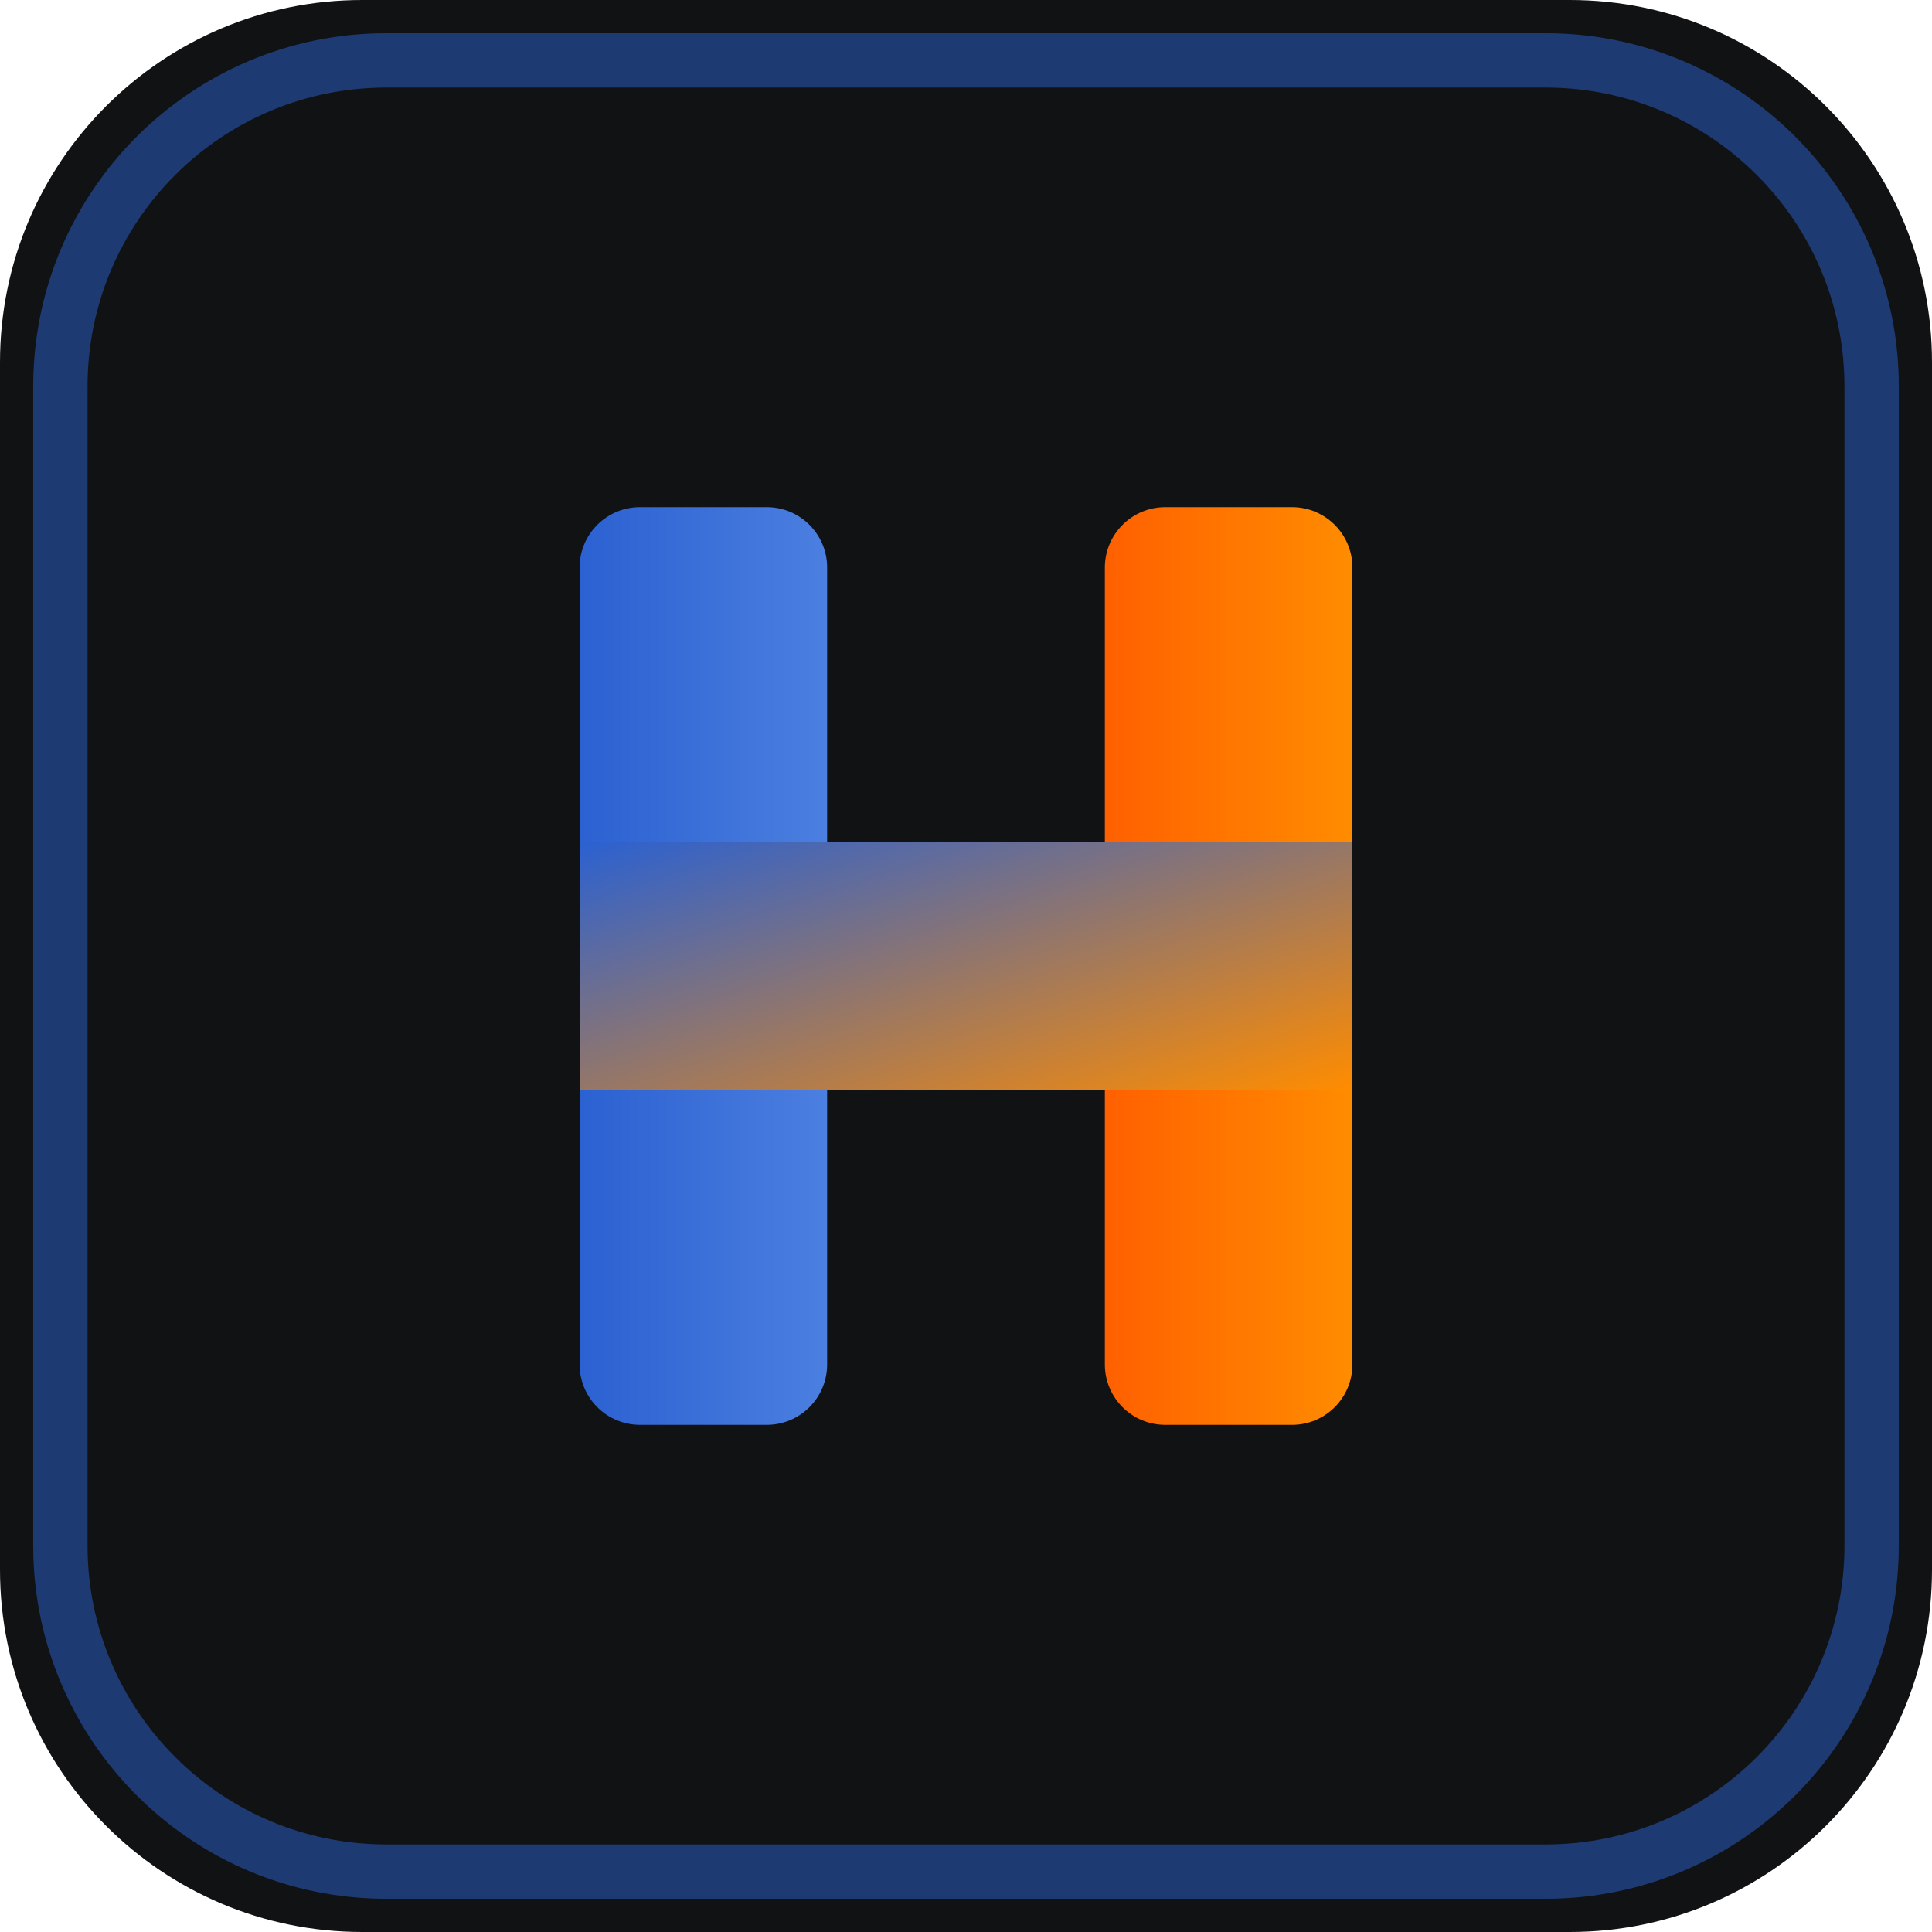
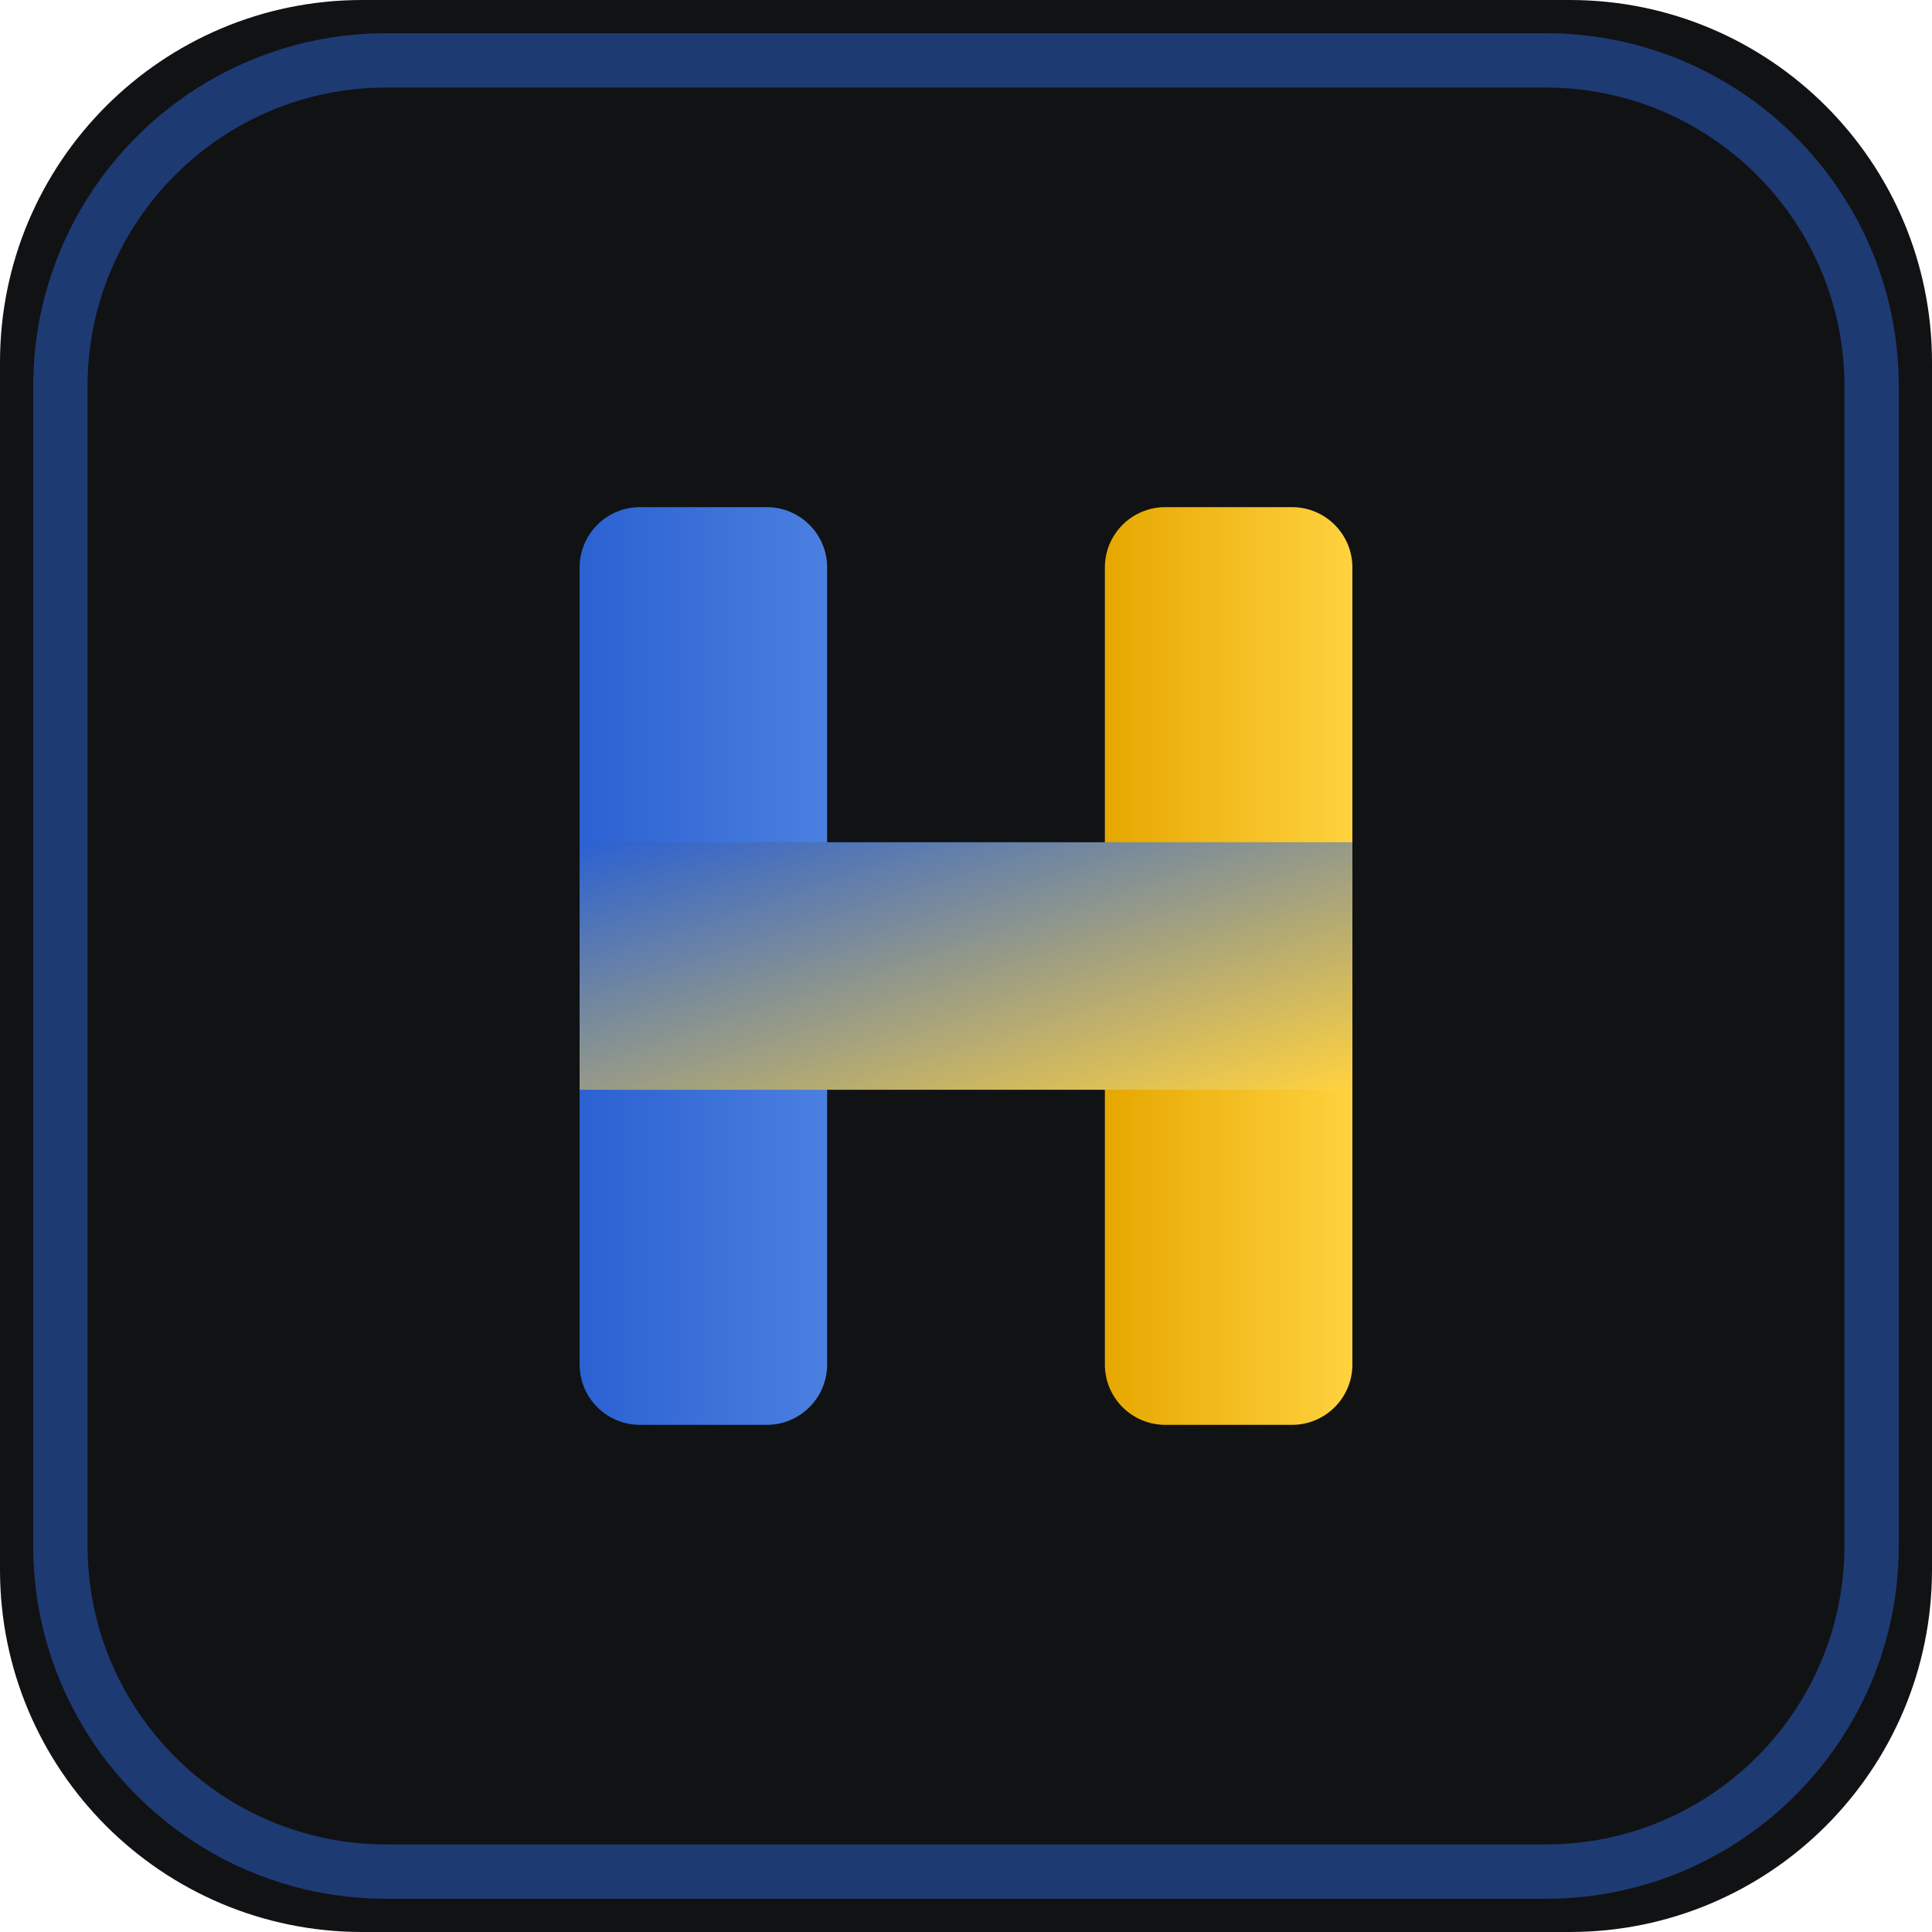
<svg xmlns="http://www.w3.org/2000/svg" viewBox="0 0 32 32" width="32" height="32">
  <defs>
    <linearGradient id="fh-blue" x1="0" y1="0" x2="1" y2="0">
      <stop offset="0" stop-color="#2b61d1" />
      <stop offset="1" stop-color="#4b7fe0" />
    </linearGradient>
-     <linearGradient id="fh-orange" x1="0" y1="0" x2="1" y2="0">
-       <stop offset="0" stop-color="#ff6000" />
-       <stop offset="1" stop-color="#ff8c00" />
+     <linearGradient id="fh-gold" x1="0" y1="0" x2="1" y2="0">
+       <stop offset="0" stop-color="#e6a700" />
+       <stop offset="1" stop-color="#ffd23f" />
    </linearGradient>
    <linearGradient id="fh-cross" x1="0" y1="0" x2="1" y2="1">
      <stop offset="0" stop-color="#2b61d1" />
-       <stop offset="1" stop-color="#ff8c00" />
+       <stop offset="1" stop-color="#ffd23f" />
    </linearGradient>
  </defs>
  <rect width="32" height="32" rx="6" fill="#111214" />
  <rect x="1" y="1" width="30" height="30" rx="5.4" fill="none" stroke="#2b61d1" stroke-width=".9" opacity=".5" />
  <rect x="9.6" y="8.4" width="4.1" height="15.2" rx="1" fill="url(#fh-blue)" />
-   <rect x="18.3" y="8.4" width="4.1" height="15.2" rx="1" fill="url(#fh-orange)" />
+   <rect x="18.3" y="8.4" width="4.1" height="15.2" rx="1" fill="url(#fh-gold)" />
  <rect x="9.6" y="13.95" width="12.8" height="4.1" fill="url(#fh-cross)" />
</svg>
